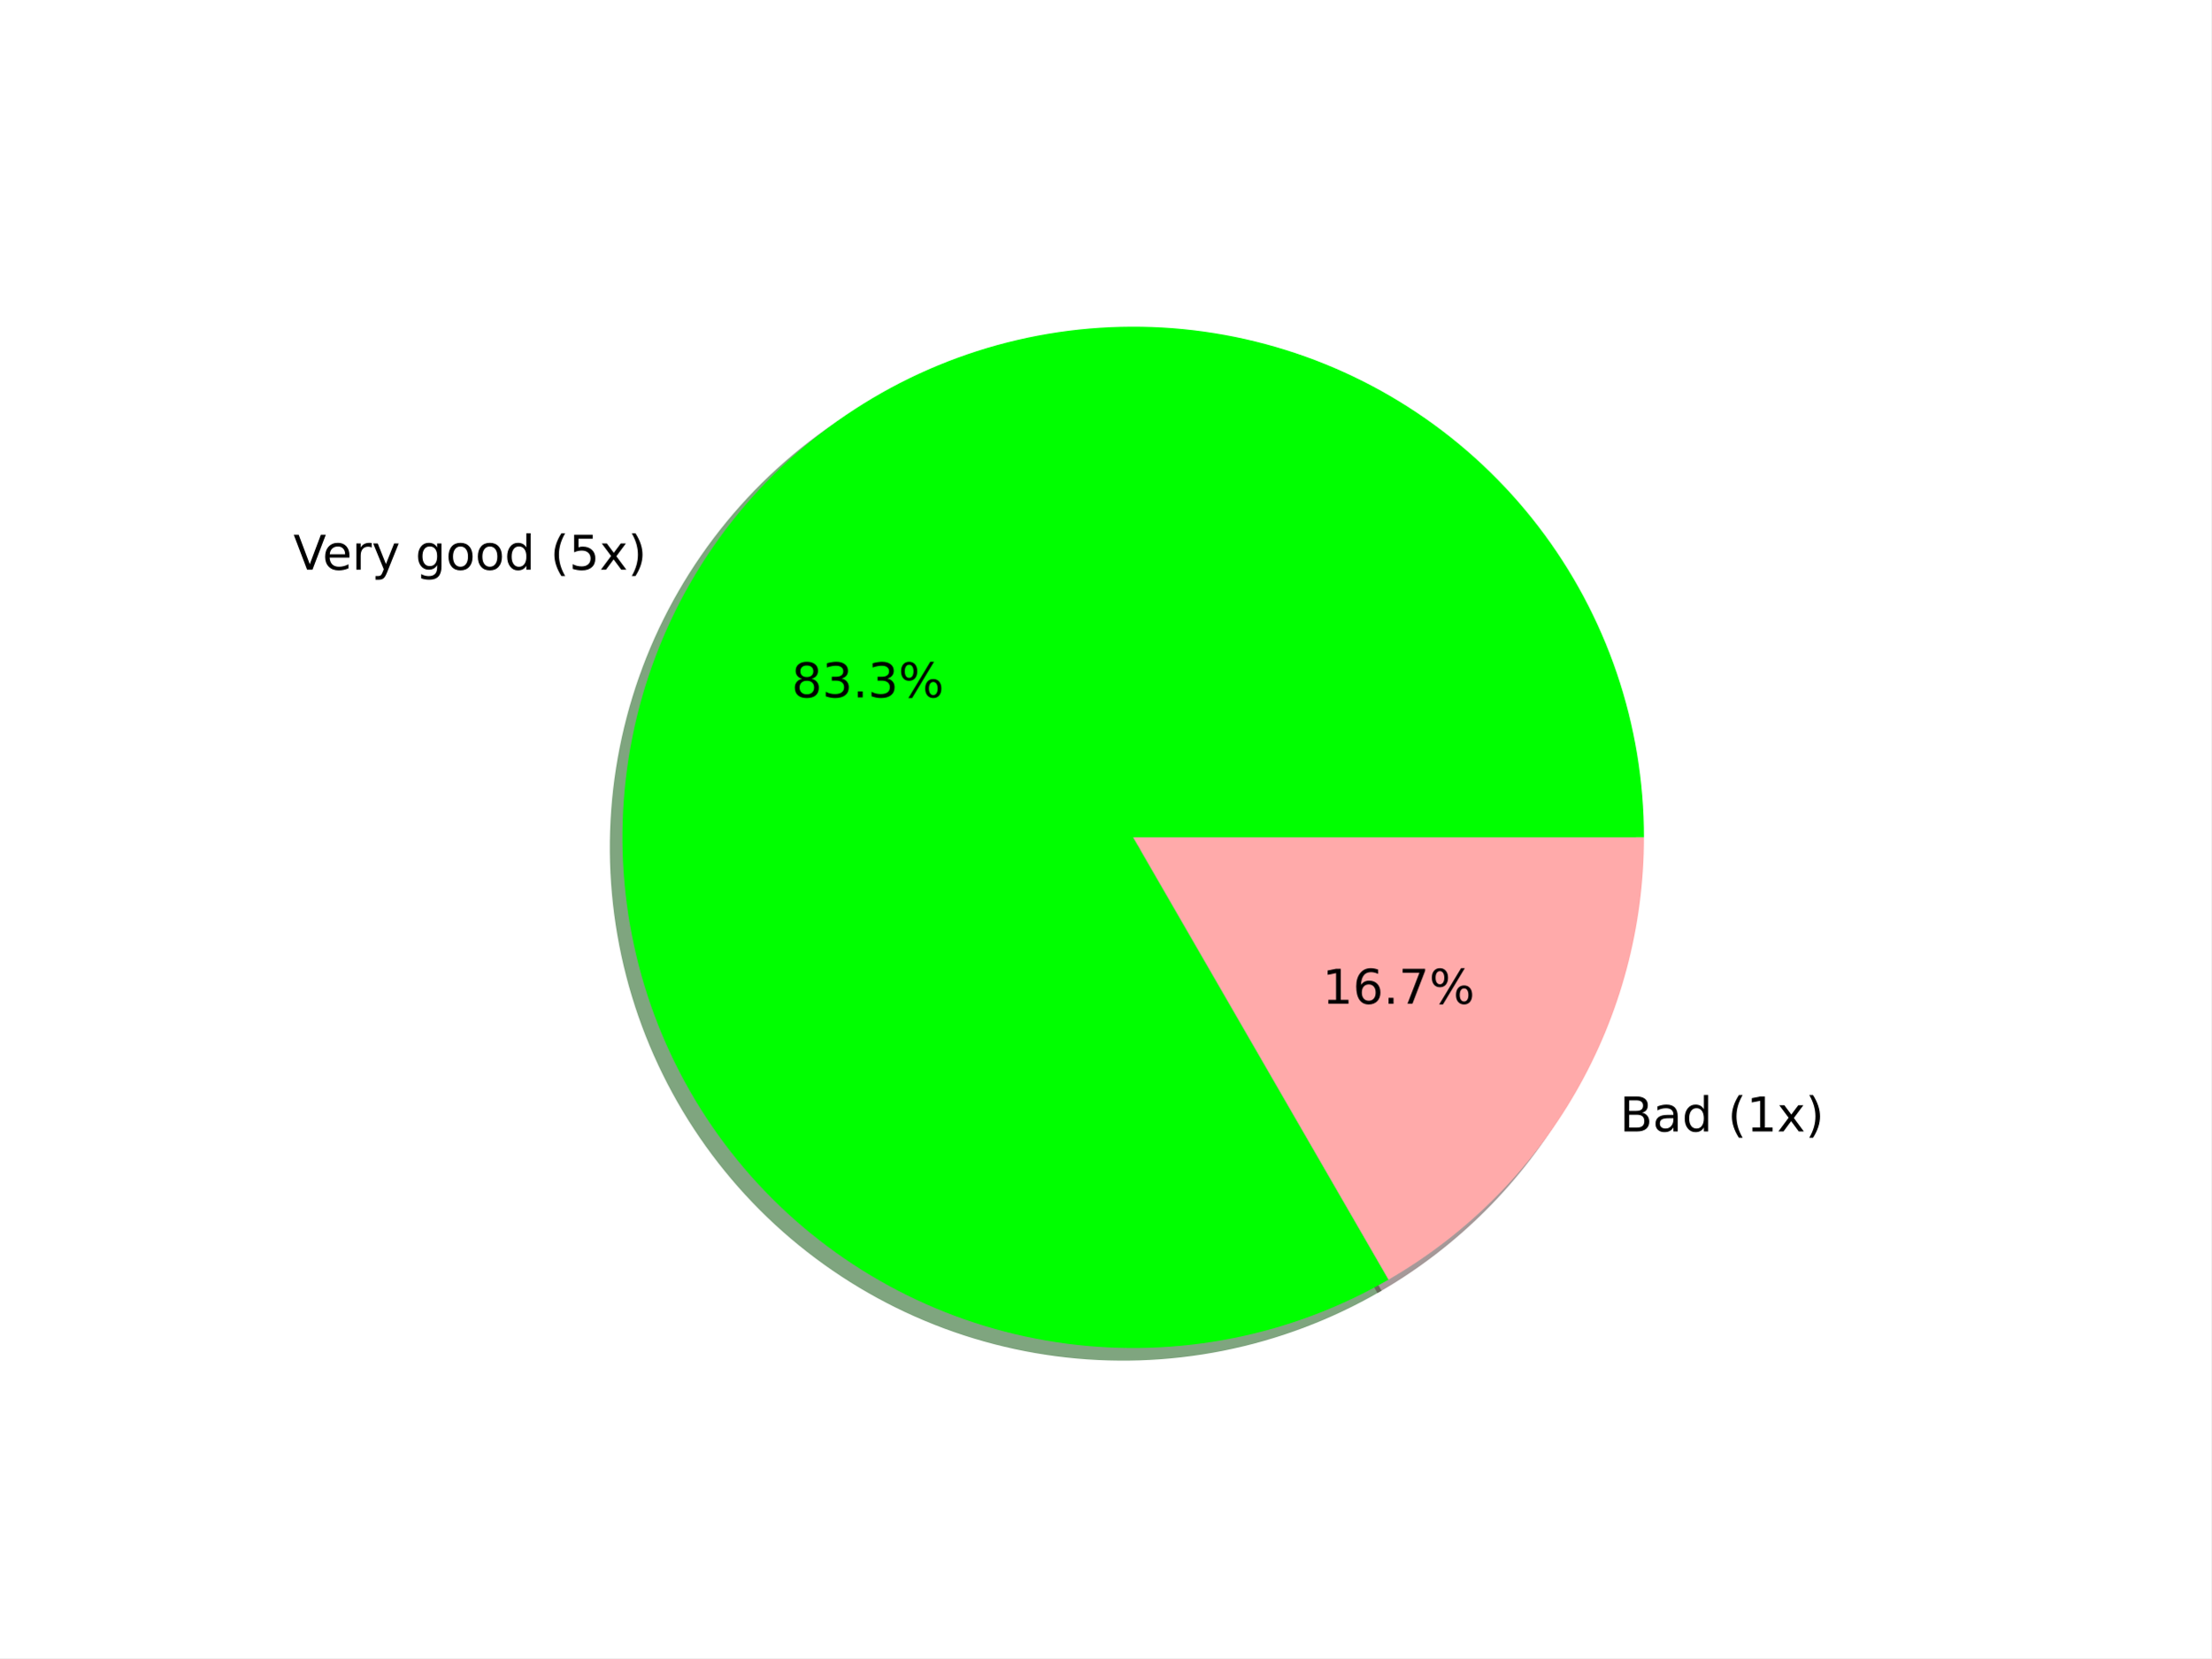
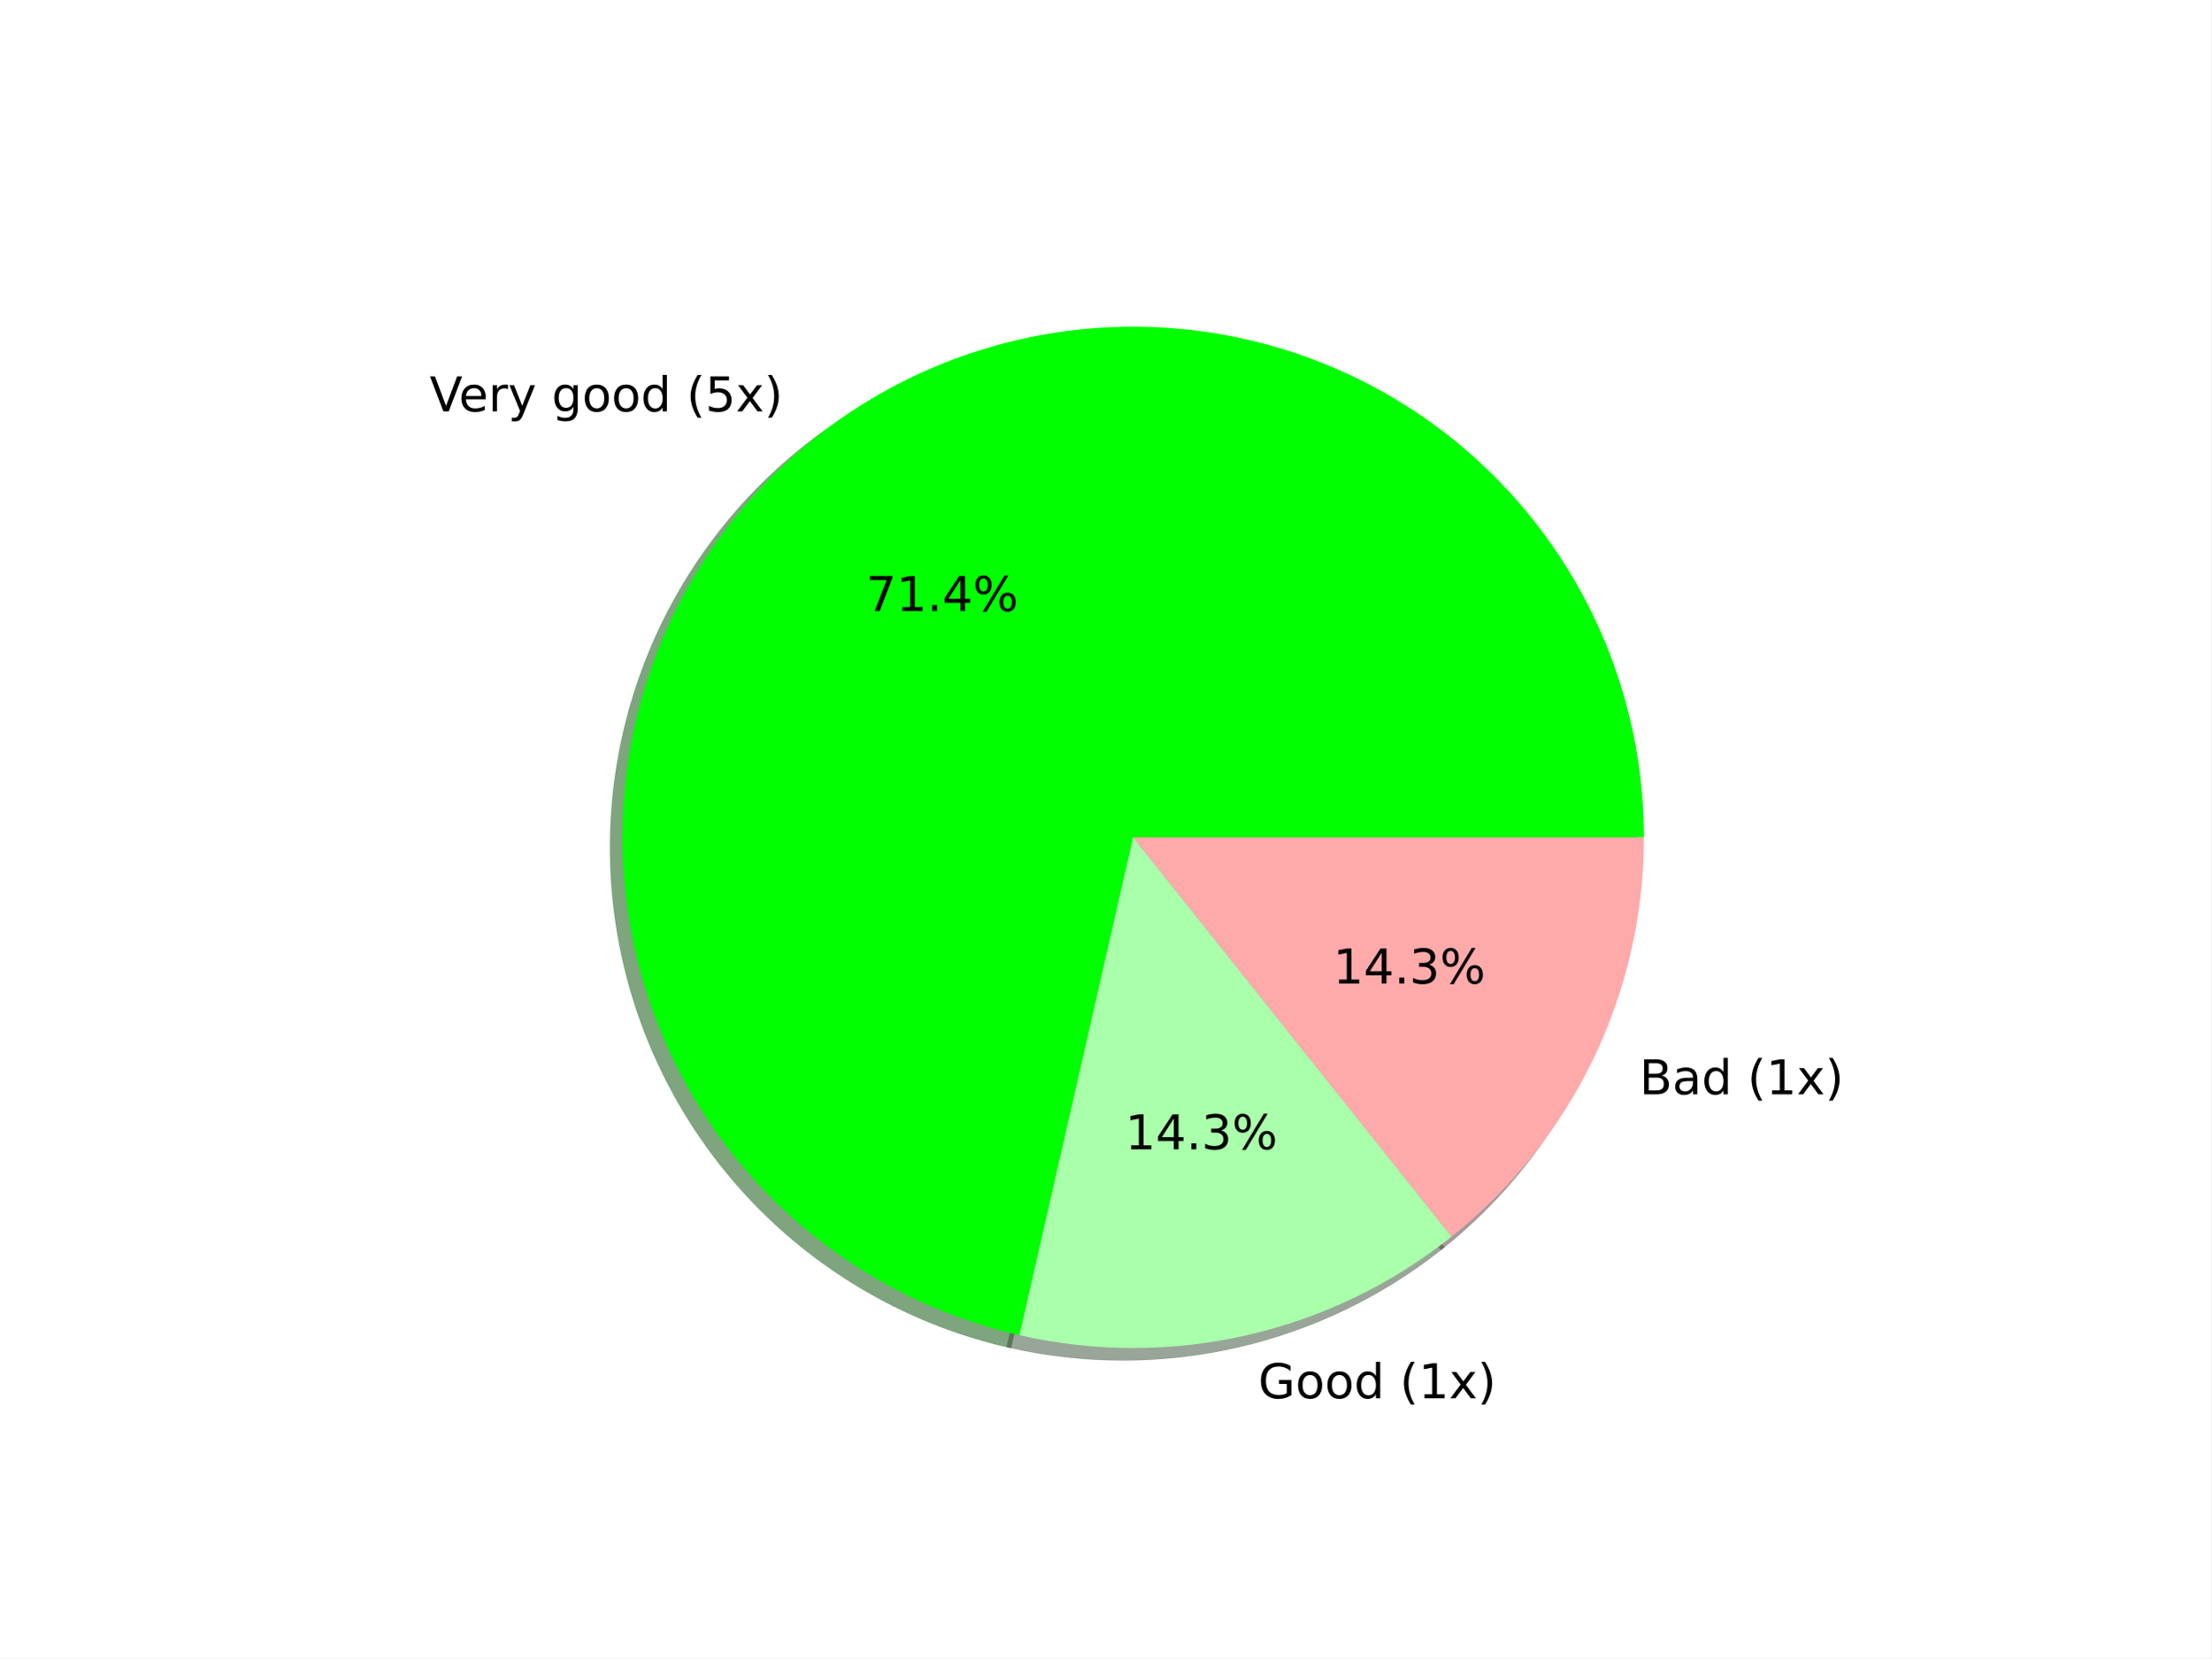
<svg xmlns="http://www.w3.org/2000/svg" xmlns:xlink="http://www.w3.org/1999/xlink" width="460.8pt" height="345.6pt" viewBox="0 0 460.8 345.6" version="1.1">
  <defs>
    <style type="text/css">*{stroke-linejoin: round; stroke-linecap: butt}</style>
  </defs>
  <g id="figure_1">
    <g id="patch_1">
      <path d="M 0 345.6  L 460.8 345.6  L 460.8 0  L 0 0  z " style="fill: #ffffff" />
    </g>
    <g id="axes_1">
      <g id="patch_2">
-         <path d="M 340.476 176.657  C 340.476 165.02 338.568 153.461 334.827 142.441  C 331.086 131.422 325.564 121.09 318.479 111.857  C 311.395 102.625 302.845 94.617 293.169 88.151  C 283.493 81.686 272.822 76.851 261.581 73.839  C 250.34 70.827 238.682 69.679 227.069 70.44  C 215.457 71.201 204.048 73.861 193.296 78.315  C 182.545 82.768 172.596 88.955 163.847 96.627  C 155.098 104.3 147.666 113.356 141.847 123.434  C 136.029 133.513 131.902 144.477 129.632 155.891  C 127.361 167.304 126.978 179.013 128.497 190.551  C 130.016 202.088 133.417 213.299 138.564 223.736  C 143.711 234.173 150.535 243.696 158.763 251.925  C 166.992 260.153 176.515 266.977 186.952 272.124  C 197.389 277.271 208.6 280.672 220.137 282.191  C 231.675 283.71 243.384 283.327 254.797 281.056  C 266.211 278.786 277.175 274.659 287.253 268.841  L 234.031 176.657  L 340.476 176.657  z " style="fill: #004c00; opacity: 0.5; stroke: #004c00; stroke-linejoin: miter" />
+         <path d="M 340.476 176.657  C 340.476 156.622 334.82 136.989 324.16 120.025  C 313.501 103.061 298.266 89.446 280.216 80.753  C 262.165 72.061 242.022 68.638 222.113 70.881  C 202.204 73.125 183.328 80.944 167.664 93.435  C 152 105.926 140.177 122.59 133.56 141.5  C 126.943 160.411 125.797 180.811 130.255 200.343  C 134.713 219.875 144.597 237.758 158.763 251.925  C 172.93 266.091 190.813 275.975 210.345 280.433  L 234.031 176.657  L 340.476 176.657  z " style="fill: #004c00; opacity: 0.5; stroke: #004c00; stroke-linejoin: miter" />
      </g>
      <g id="patch_3">
-         <path d="M 287.253 268.841  C 303.434 259.499 316.873 246.06 326.215 229.879  C 335.557 213.699 340.476 195.34 340.476 176.657  L 234.031 176.657  L 287.253 268.841  z " style="fill: #4c3333; opacity: 0.5; stroke: #4c3333; stroke-linejoin: miter" />
+         <path d="M 210.345 280.433  C 225.935 283.991 242.128 283.991 257.717 280.433  C 273.307 276.875 287.896 269.849 300.398 259.879  L 234.031 176.657  L 210.345 280.433  z " style="fill: #334c33; opacity: 0.5; stroke: #334c33; stroke-linejoin: miter" />
      </g>
      <g id="patch_4">
-         <path d="M 342.605 174.528  C 342.605 162.891 340.696 151.332 336.956 140.312  C 333.215 129.293 327.693 118.961 320.608 109.729  C 313.524 100.496 304.974 92.488 295.298 86.022  C 285.622 79.557 274.951 74.722 263.71 71.71  C 252.469 68.698 240.81 67.55 229.198 68.311  C 217.586 69.072 206.177 71.732 195.425 76.186  C 184.674 80.639 174.725 86.826 165.976 94.499  C 157.227 102.171 149.795 111.228 143.976 121.306  C 138.158 131.384 134.031 142.348 131.761 153.762  C 129.49 165.175 129.107 176.884 130.626 188.422  C 132.145 199.959 135.546 211.17 140.693 221.607  C 145.84 232.044 152.663 241.567 160.892 249.796  C 169.121 258.025 178.644 264.848 189.081 269.995  C 199.518 275.142 210.729 278.543 222.266 280.062  C 233.804 281.581 245.513 281.198 256.926 278.927  C 268.34 276.657 279.304 272.53 289.382 266.712  L 236.16 174.528  L 342.605 174.528  z " style="fill: #00ff00" />
+         <path d="M 300.398 259.879  C 312.9 249.909 322.996 237.249 329.935 222.842  C 336.873 208.434 340.476 192.648 340.476 176.657  L 234.031 176.657  L 300.398 259.879  z " style="fill: #4c3333; opacity: 0.5; stroke: #4c3333; stroke-linejoin: miter" />
      </g>
      <g id="patch_5">
-         <path d="M 289.382 266.712  C 305.563 257.37 319.002 243.931 328.344 227.75  C 337.686 211.57 342.605 193.212 342.605 174.528  L 236.16 174.528  L 289.382 266.712  z " style="fill: #ffaaaa" />
+         <path d="M 342.605 174.528  C 342.605 154.493 336.948 134.86 326.289 117.896  C 315.63 100.932 300.395 87.317 282.345 78.625  C 264.294 69.932 244.151 66.509 224.242 68.753  C 204.333 70.996 185.457 78.815 169.793 91.306  C 154.129 103.798 142.306 120.461 135.689 139.372  C 129.071 158.282 127.926 178.682 132.384 198.214  C 136.842 217.747 146.725 235.629 160.892 249.796  C 175.059 263.963 192.941 273.846 212.474 278.304  L 236.16 174.528  L 342.605 174.528  z " style="fill: #00ff00" />
+       </g>
+       <g id="patch_6">
+         <path d="M 212.474 278.304  C 228.064 281.862 244.257 281.862 259.846 278.304  C 275.436 274.746 290.025 267.72 302.527 257.75  L 236.16 174.528  L 212.474 278.304  z " style="fill: #aaffaa" />
+       </g>
+       <g id="patch_7">
+         <path d="M 302.527 257.75  C 315.029 247.78 325.125 235.12 332.063 220.713  C 339.002 206.306 342.605 190.519 342.605 174.528  L 236.16 174.528  L 302.527 257.75  z " style="fill: #ffaaaa" />
      </g>
      <g id="matplotlib.axis_1" />
      <g id="matplotlib.axis_2" />
      <g id="text_1">
-         <g transform="translate(61.13428 118.7427)scale(0.1 -0.1)">
+         <g transform="translate(89.53259 85.74329)scale(0.1 -0.1)">
          <defs>
            <path id="DejaVuSans-56" d="M 1831 0  L 50 4666  L 709 4666  L 2188 738  L 3669 4666  L 4325 4666  L 2547 0  L 1831 0  z " transform="scale(0.015625)" />
            <path id="DejaVuSans-65" d="M 3597 1894  L 3597 1613  L 953 1613  Q 991 1019 1311 708  Q 1631 397 2203 397  Q 2534 397 2845 478  Q 3156 559 3463 722  L 3463 178  Q 3153 47 2828 -22  Q 2503 -91 2169 -91  Q 1331 -91 842 396  Q 353 884 353 1716  Q 353 2575 817 3079  Q 1281 3584 2069 3584  Q 2775 3584 3186 3129  Q 3597 2675 3597 1894  z M 3022 2063  Q 3016 2534 2758 2815  Q 2500 3097 2075 3097  Q 1594 3097 1305 2825  Q 1016 2553 972 2059  L 3022 2063  z " transform="scale(0.015625)" />
            <path id="DejaVuSans-72" d="M 2631 2963  Q 2534 3019 2420 3045  Q 2306 3072 2169 3072  Q 1681 3072 1420 2755  Q 1159 2438 1159 1844  L 1159 0  L 581 0  L 581 3500  L 1159 3500  L 1159 2956  Q 1341 3275 1631 3429  Q 1922 3584 2338 3584  Q 2397 3584 2469 3576  Q 2541 3569 2628 3553  L 2631 2963  z " transform="scale(0.015625)" />
            <path id="DejaVuSans-79" d="M 2059 -325  Q 1816 -950 1584 -1140  Q 1353 -1331 966 -1331  L 506 -1331  L 506 -850  L 844 -850  Q 1081 -850 1212 -737  Q 1344 -625 1503 -206  L 1606 56  L 191 3500  L 800 3500  L 1894 763  L 2988 3500  L 3597 3500  L 2059 -325  z " transform="scale(0.015625)" />
            <path id="DejaVuSans-20" transform="scale(0.015625)" />
            <path id="DejaVuSans-67" d="M 2906 1791  Q 2906 2416 2648 2759  Q 2391 3103 1925 3103  Q 1463 3103 1205 2759  Q 947 2416 947 1791  Q 947 1169 1205 825  Q 1463 481 1925 481  Q 2391 481 2648 825  Q 2906 1169 2906 1791  z M 3481 434  Q 3481 -459 3084 -895  Q 2688 -1331 1869 -1331  Q 1566 -1331 1297 -1286  Q 1028 -1241 775 -1147  L 775 -588  Q 1028 -725 1275 -790  Q 1522 -856 1778 -856  Q 2344 -856 2625 -561  Q 2906 -266 2906 331  L 2906 616  Q 2728 306 2450 153  Q 2172 0 1784 0  Q 1141 0 747 490  Q 353 981 353 1791  Q 353 2603 747 3093  Q 1141 3584 1784 3584  Q 2172 3584 2450 3431  Q 2728 3278 2906 2969  L 2906 3500  L 3481 3500  L 3481 434  z " transform="scale(0.015625)" />
            <path id="DejaVuSans-6f" d="M 1959 3097  Q 1497 3097 1228 2736  Q 959 2375 959 1747  Q 959 1119 1226 758  Q 1494 397 1959 397  Q 2419 397 2687 759  Q 2956 1122 2956 1747  Q 2956 2369 2687 2733  Q 2419 3097 1959 3097  z M 1959 3584  Q 2709 3584 3137 3096  Q 3566 2609 3566 1747  Q 3566 888 3137 398  Q 2709 -91 1959 -91  Q 1206 -91 779 398  Q 353 888 353 1747  Q 353 2609 779 3096  Q 1206 3584 1959 3584  z " transform="scale(0.015625)" />
            <path id="DejaVuSans-64" d="M 2906 2969  L 2906 4863  L 3481 4863  L 3481 0  L 2906 0  L 2906 525  Q 2725 213 2448 61  Q 2172 -91 1784 -91  Q 1150 -91 751 415  Q 353 922 353 1747  Q 353 2572 751 3078  Q 1150 3584 1784 3584  Q 2172 3584 2448 3432  Q 2725 3281 2906 2969  z M 947 1747  Q 947 1113 1208 752  Q 1469 391 1925 391  Q 2381 391 2643 752  Q 2906 1113 2906 1747  Q 2906 2381 2643 2742  Q 2381 3103 1925 3103  Q 1469 3103 1208 2742  Q 947 2381 947 1747  z " transform="scale(0.015625)" />
            <path id="DejaVuSans-28" d="M 1984 4856  Q 1566 4138 1362 3434  Q 1159 2731 1159 2009  Q 1159 1288 1364 580  Q 1569 -128 1984 -844  L 1484 -844  Q 1016 -109 783 600  Q 550 1309 550 2009  Q 550 2706 781 3412  Q 1013 4119 1484 4856  L 1984 4856  z " transform="scale(0.015625)" />
            <path id="DejaVuSans-35" d="M 691 4666  L 3169 4666  L 3169 4134  L 1269 4134  L 1269 2991  Q 1406 3038 1543 3061  Q 1681 3084 1819 3084  Q 2600 3084 3056 2656  Q 3513 2228 3513 1497  Q 3513 744 3044 326  Q 2575 -91 1722 -91  Q 1428 -91 1123 -41  Q 819 9 494 109  L 494 744  Q 775 591 1075 516  Q 1375 441 1709 441  Q 2250 441 2565 725  Q 2881 1009 2881 1497  Q 2881 1984 2565 2268  Q 2250 2553 1709 2553  Q 1456 2553 1204 2497  Q 953 2441 691 2322  L 691 4666  z " transform="scale(0.015625)" />
            <path id="DejaVuSans-78" d="M 3513 3500  L 2247 1797  L 3578 0  L 2900 0  L 1881 1375  L 863 0  L 184 0  L 1544 1831  L 300 3500  L 978 3500  L 1906 2253  L 2834 3500  L 3513 3500  z " transform="scale(0.015625)" />
            <path id="DejaVuSans-29" d="M 513 4856  L 1013 4856  Q 1481 4119 1714 3412  Q 1947 2706 1947 2009  Q 1947 1309 1714 600  Q 1481 -109 1013 -844  L 513 -844  Q 928 -128 1133 580  Q 1338 1288 1338 2009  Q 1338 2731 1133 3434  Q 928 4138 513 4856  z " transform="scale(0.015625)" />
          </defs>
          <use xlink:href="#DejaVuSans-56" />
          <use xlink:href="#DejaVuSans-65" x="60.658" />
          <use xlink:href="#DejaVuSans-72" x="122.182" />
          <use xlink:href="#DejaVuSans-79" x="163.295" />
          <use xlink:href="#DejaVuSans-20" x="222.475" />
          <use xlink:href="#DejaVuSans-67" x="254.262" />
          <use xlink:href="#DejaVuSans-6f" x="317.738" />
          <use xlink:href="#DejaVuSans-6f" x="378.92" />
          <use xlink:href="#DejaVuSans-64" x="440.102" />
          <use xlink:href="#DejaVuSans-20" x="503.578" />
          <use xlink:href="#DejaVuSans-28" x="535.365" />
          <use xlink:href="#DejaVuSans-35" x="574.379" />
          <use xlink:href="#DejaVuSans-78" x="638.002" />
          <use xlink:href="#DejaVuSans-29" x="697.182" />
        </g>
      </g>
      <g id="text_2">
-         <g transform="translate(164.9661 145.3539)scale(0.1 -0.1)">
+         <g transform="translate(180.4561 127.3542)scale(0.1 -0.1)">
          <defs>
-             <path id="DejaVuSans-38" d="M 2034 2216  Q 1584 2216 1326 1975  Q 1069 1734 1069 1313  Q 1069 891 1326 650  Q 1584 409 2034 409  Q 2484 409 2743 651  Q 3003 894 3003 1313  Q 3003 1734 2745 1975  Q 2488 2216 2034 2216  z M 1403 2484  Q 997 2584 770 2862  Q 544 3141 544 3541  Q 544 4100 942 4425  Q 1341 4750 2034 4750  Q 2731 4750 3128 4425  Q 3525 4100 3525 3541  Q 3525 3141 3298 2862  Q 3072 2584 2669 2484  Q 3125 2378 3379 2068  Q 3634 1759 3634 1313  Q 3634 634 3220 271  Q 2806 -91 2034 -91  Q 1263 -91 848 271  Q 434 634 434 1313  Q 434 1759 690 2068  Q 947 2378 1403 2484  z M 1172 3481  Q 1172 3119 1398 2916  Q 1625 2713 2034 2713  Q 2441 2713 2670 2916  Q 2900 3119 2900 3481  Q 2900 3844 2670 4047  Q 2441 4250 2034 4250  Q 1625 4250 1398 4047  Q 1172 3844 1172 3481  z " transform="scale(0.015625)" />
-             <path id="DejaVuSans-33" d="M 2597 2516  Q 3050 2419 3304 2112  Q 3559 1806 3559 1356  Q 3559 666 3084 287  Q 2609 -91 1734 -91  Q 1441 -91 1130 -33  Q 819 25 488 141  L 488 750  Q 750 597 1062 519  Q 1375 441 1716 441  Q 2309 441 2620 675  Q 2931 909 2931 1356  Q 2931 1769 2642 2001  Q 2353 2234 1838 2234  L 1294 2234  L 1294 2753  L 1863 2753  Q 2328 2753 2575 2939  Q 2822 3125 2822 3475  Q 2822 3834 2567 4026  Q 2313 4219 1838 4219  Q 1578 4219 1281 4162  Q 984 4106 628 3988  L 628 4550  Q 988 4650 1302 4700  Q 1616 4750 1894 4750  Q 2613 4750 3031 4423  Q 3450 4097 3450 3541  Q 3450 3153 3228 2886  Q 3006 2619 2597 2516  z " transform="scale(0.015625)" />
+             <path id="DejaVuSans-37" d="M 525 4666  L 3525 4666  L 3525 4397  L 1831 0  L 1172 0  L 2766 4134  L 525 4134  L 525 4666  z " transform="scale(0.015625)" />
+             <path id="DejaVuSans-31" d="M 794 531  L 1825 531  L 1825 4091  L 703 3866  L 703 4441  L 1819 4666  L 2450 4666  L 2450 531  L 3481 531  L 3481 0  L 794 0  L 794 531  z " transform="scale(0.015625)" />
            <path id="DejaVuSans-2e" d="M 684 794  L 1344 794  L 1344 0  L 684 0  L 684 794  z " transform="scale(0.015625)" />
+             <path id="DejaVuSans-34" d="M 2419 4116  L 825 1625  L 2419 1625  L 2419 4116  z M 2253 4666  L 3047 4666  L 3047 1625  L 3713 1625  L 3713 1100  L 3047 1100  L 3047 0  L 2419 0  L 2419 1100  L 313 1100  L 313 1709  L 2253 4666  z " transform="scale(0.015625)" />
            <path id="DejaVuSans-25" d="M 4653 2053  Q 4381 2053 4226 1822  Q 4072 1591 4072 1178  Q 4072 772 4226 539  Q 4381 306 4653 306  Q 4919 306 5073 539  Q 5228 772 5228 1178  Q 5228 1588 5073 1820  Q 4919 2053 4653 2053  z M 4653 2450  Q 5147 2450 5437 2106  Q 5728 1763 5728 1178  Q 5728 594 5436 251  Q 5144 -91 4653 -91  Q 4153 -91 3862 251  Q 3572 594 3572 1178  Q 3572 1766 3864 2108  Q 4156 2450 4653 2450  z M 1428 4353  Q 1159 4353 1004 4120  Q 850 3888 850 3481  Q 850 3069 1003 2837  Q 1156 2606 1428 2606  Q 1700 2606 1854 2837  Q 2009 3069 2009 3481  Q 2009 3884 1853 4118  Q 1697 4353 1428 4353  z M 4250 4750  L 4750 4750  L 1831 -91  L 1331 -91  L 4250 4750  z M 1428 4750  Q 1922 4750 2215 4408  Q 2509 4066 2509 3481  Q 2509 2891 2217 2550  Q 1925 2209 1428 2209  Q 931 2209 642 2551  Q 353 2894 353 3481  Q 353 4063 643 4406  Q 934 4750 1428 4750  z " transform="scale(0.015625)" />
          </defs>
-           <use xlink:href="#DejaVuSans-38" />
-           <use xlink:href="#DejaVuSans-33" x="63.623" />
+           <use xlink:href="#DejaVuSans-37" />
+           <use xlink:href="#DejaVuSans-31" x="63.623" />
+           <use xlink:href="#DejaVuSans-2e" x="127.246" />
+           <use xlink:href="#DejaVuSans-34" x="159.033" />
+           <use xlink:href="#DejaVuSans-25" x="222.656" />
+         </g>
+       </g>
+       <g id="text_3">
+         <g transform="translate(262.2148 291.441)scale(0.1 -0.1)">
+           <defs>
+             <path id="DejaVuSans-47" d="M 3809 666  L 3809 1919  L 2778 1919  L 2778 2438  L 4434 2438  L 4434 434  Q 4069 175 3628 42  Q 3188 -91 2688 -91  Q 1594 -91 976 548  Q 359 1188 359 2328  Q 359 3472 976 4111  Q 1594 4750 2688 4750  Q 3144 4750 3555 4637  Q 3966 4525 4313 4306  L 4313 3634  Q 3963 3931 3569 4081  Q 3175 4231 2741 4231  Q 1884 4231 1454 3753  Q 1025 3275 1025 2328  Q 1025 1384 1454 906  Q 1884 428 2741 428  Q 3075 428 3337 486  Q 3600 544 3809 666  z " transform="scale(0.015625)" />
+           </defs>
+           <use xlink:href="#DejaVuSans-47" />
+           <use xlink:href="#DejaVuSans-6f" x="77.49" />
+           <use xlink:href="#DejaVuSans-6f" x="138.672" />
+           <use xlink:href="#DejaVuSans-64" x="199.854" />
+           <use xlink:href="#DejaVuSans-20" x="263.33" />
+           <use xlink:href="#DejaVuSans-28" x="295.117" />
+           <use xlink:href="#DejaVuSans-31" x="334.131" />
+           <use xlink:href="#DejaVuSans-78" x="397.754" />
+           <use xlink:href="#DejaVuSans-29" x="456.934" />
+         </g>
+       </g>
+       <g id="text_4">
+         <g transform="translate(234.4881 239.553)scale(0.1 -0.1)">
+           <defs>
+             <path id="DejaVuSans-33" d="M 2597 2516  Q 3050 2419 3304 2112  Q 3559 1806 3559 1356  Q 3559 666 3084 287  Q 2609 -91 1734 -91  Q 1441 -91 1130 -33  Q 819 25 488 141  L 488 750  Q 750 597 1062 519  Q 1375 441 1716 441  Q 2309 441 2620 675  Q 2931 909 2931 1356  Q 2931 1769 2642 2001  Q 2353 2234 1838 2234  L 1294 2234  L 1294 2753  L 1863 2753  Q 2328 2753 2575 2939  Q 2822 3125 2822 3475  Q 2822 3834 2567 4026  Q 2313 4219 1838 4219  Q 1578 4219 1281 4162  Q 984 4106 628 3988  L 628 4550  Q 988 4650 1302 4700  Q 1616 4750 1894 4750  Q 2613 4750 3031 4423  Q 3450 4097 3450 3541  Q 3450 3153 3228 2886  Q 3006 2619 2597 2516  z " transform="scale(0.015625)" />
+           </defs>
+           <use xlink:href="#DejaVuSans-31" />
+           <use xlink:href="#DejaVuSans-34" x="63.623" />
          <use xlink:href="#DejaVuSans-2e" x="127.246" />
          <use xlink:href="#DejaVuSans-33" x="159.033" />
          <use xlink:href="#DejaVuSans-25" x="222.656" />
        </g>
      </g>
-       <g id="text_3">
-         <g transform="translate(337.5623 235.832)scale(0.1 -0.1)">
+       <g id="text_5">
+         <g transform="translate(341.6538 228.0905)scale(0.1 -0.1)">
          <defs>
            <path id="DejaVuSans-42" d="M 1259 2228  L 1259 519  L 2272 519  Q 2781 519 3026 730  Q 3272 941 3272 1375  Q 3272 1813 3026 2020  Q 2781 2228 2272 2228  L 1259 2228  z M 1259 4147  L 1259 2741  L 2194 2741  Q 2656 2741 2882 2914  Q 3109 3088 3109 3444  Q 3109 3797 2882 3972  Q 2656 4147 2194 4147  L 1259 4147  z M 628 4666  L 2241 4666  Q 2963 4666 3353 4366  Q 3744 4066 3744 3513  Q 3744 3084 3544 2831  Q 3344 2578 2956 2516  Q 3422 2416 3680 2098  Q 3938 1781 3938 1306  Q 3938 681 3513 340  Q 3088 0 2303 0  L 628 0  L 628 4666  z " transform="scale(0.015625)" />
            <path id="DejaVuSans-61" d="M 2194 1759  Q 1497 1759 1228 1600  Q 959 1441 959 1056  Q 959 750 1161 570  Q 1363 391 1709 391  Q 2188 391 2477 730  Q 2766 1069 2766 1631  L 2766 1759  L 2194 1759  z M 3341 1997  L 3341 0  L 2766 0  L 2766 531  Q 2569 213 2275 61  Q 1981 -91 1556 -91  Q 1019 -91 701 211  Q 384 513 384 1019  Q 384 1609 779 1909  Q 1175 2209 1959 2209  L 2766 2209  L 2766 2266  Q 2766 2663 2505 2880  Q 2244 3097 1772 3097  Q 1472 3097 1187 3025  Q 903 2953 641 2809  L 641 3341  Q 956 3463 1253 3523  Q 1550 3584 1831 3584  Q 2591 3584 2966 3190  Q 3341 2797 3341 1997  z " transform="scale(0.015625)" />
-             <path id="DejaVuSans-31" d="M 794 531  L 1825 531  L 1825 4091  L 703 3866  L 703 4441  L 1819 4666  L 2450 4666  L 2450 531  L 3481 531  L 3481 0  L 794 0  L 794 531  z " transform="scale(0.015625)" />
          </defs>
          <use xlink:href="#DejaVuSans-42" />
          <use xlink:href="#DejaVuSans-61" x="68.604" />
          <use xlink:href="#DejaVuSans-64" x="129.883" />
          <use xlink:href="#DejaVuSans-20" x="193.359" />
          <use xlink:href="#DejaVuSans-28" x="225.146" />
          <use xlink:href="#DejaVuSans-31" x="264.16" />
          <use xlink:href="#DejaVuSans-78" x="327.783" />
          <use xlink:href="#DejaVuSans-29" x="386.963" />
        </g>
      </g>
-       <g id="text_4">
-         <g transform="translate(275.5867 209.2208)scale(0.1 -0.1)">
-           <defs>
-             <path id="DejaVuSans-36" d="M 2113 2584  Q 1688 2584 1439 2293  Q 1191 2003 1191 1497  Q 1191 994 1439 701  Q 1688 409 2113 409  Q 2538 409 2786 701  Q 3034 994 3034 1497  Q 3034 2003 2786 2293  Q 2538 2584 2113 2584  z M 3366 4563  L 3366 3988  Q 3128 4100 2886 4159  Q 2644 4219 2406 4219  Q 1781 4219 1451 3797  Q 1122 3375 1075 2522  Q 1259 2794 1537 2939  Q 1816 3084 2150 3084  Q 2853 3084 3261 2657  Q 3669 2231 3669 1497  Q 3669 778 3244 343  Q 2819 -91 2113 -91  Q 1303 -91 875 529  Q 447 1150 447 2328  Q 447 3434 972 4092  Q 1497 4750 2381 4750  Q 2619 4750 2861 4703  Q 3103 4656 3366 4563  z " transform="scale(0.015625)" />
-             <path id="DejaVuSans-37" d="M 525 4666  L 3525 4666  L 3525 4397  L 1831 0  L 1172 0  L 2766 4134  L 525 4134  L 525 4666  z " transform="scale(0.015625)" />
-           </defs>
+       <g id="text_6">
+         <g transform="translate(277.8185 204.9982)scale(0.1 -0.1)">
          <use xlink:href="#DejaVuSans-31" />
-           <use xlink:href="#DejaVuSans-36" x="63.623" />
+           <use xlink:href="#DejaVuSans-34" x="63.623" />
          <use xlink:href="#DejaVuSans-2e" x="127.246" />
-           <use xlink:href="#DejaVuSans-37" x="159.033" />
+           <use xlink:href="#DejaVuSans-33" x="159.033" />
          <use xlink:href="#DejaVuSans-25" x="222.656" />
        </g>
      </g>
    </g>
  </g>
</svg>
